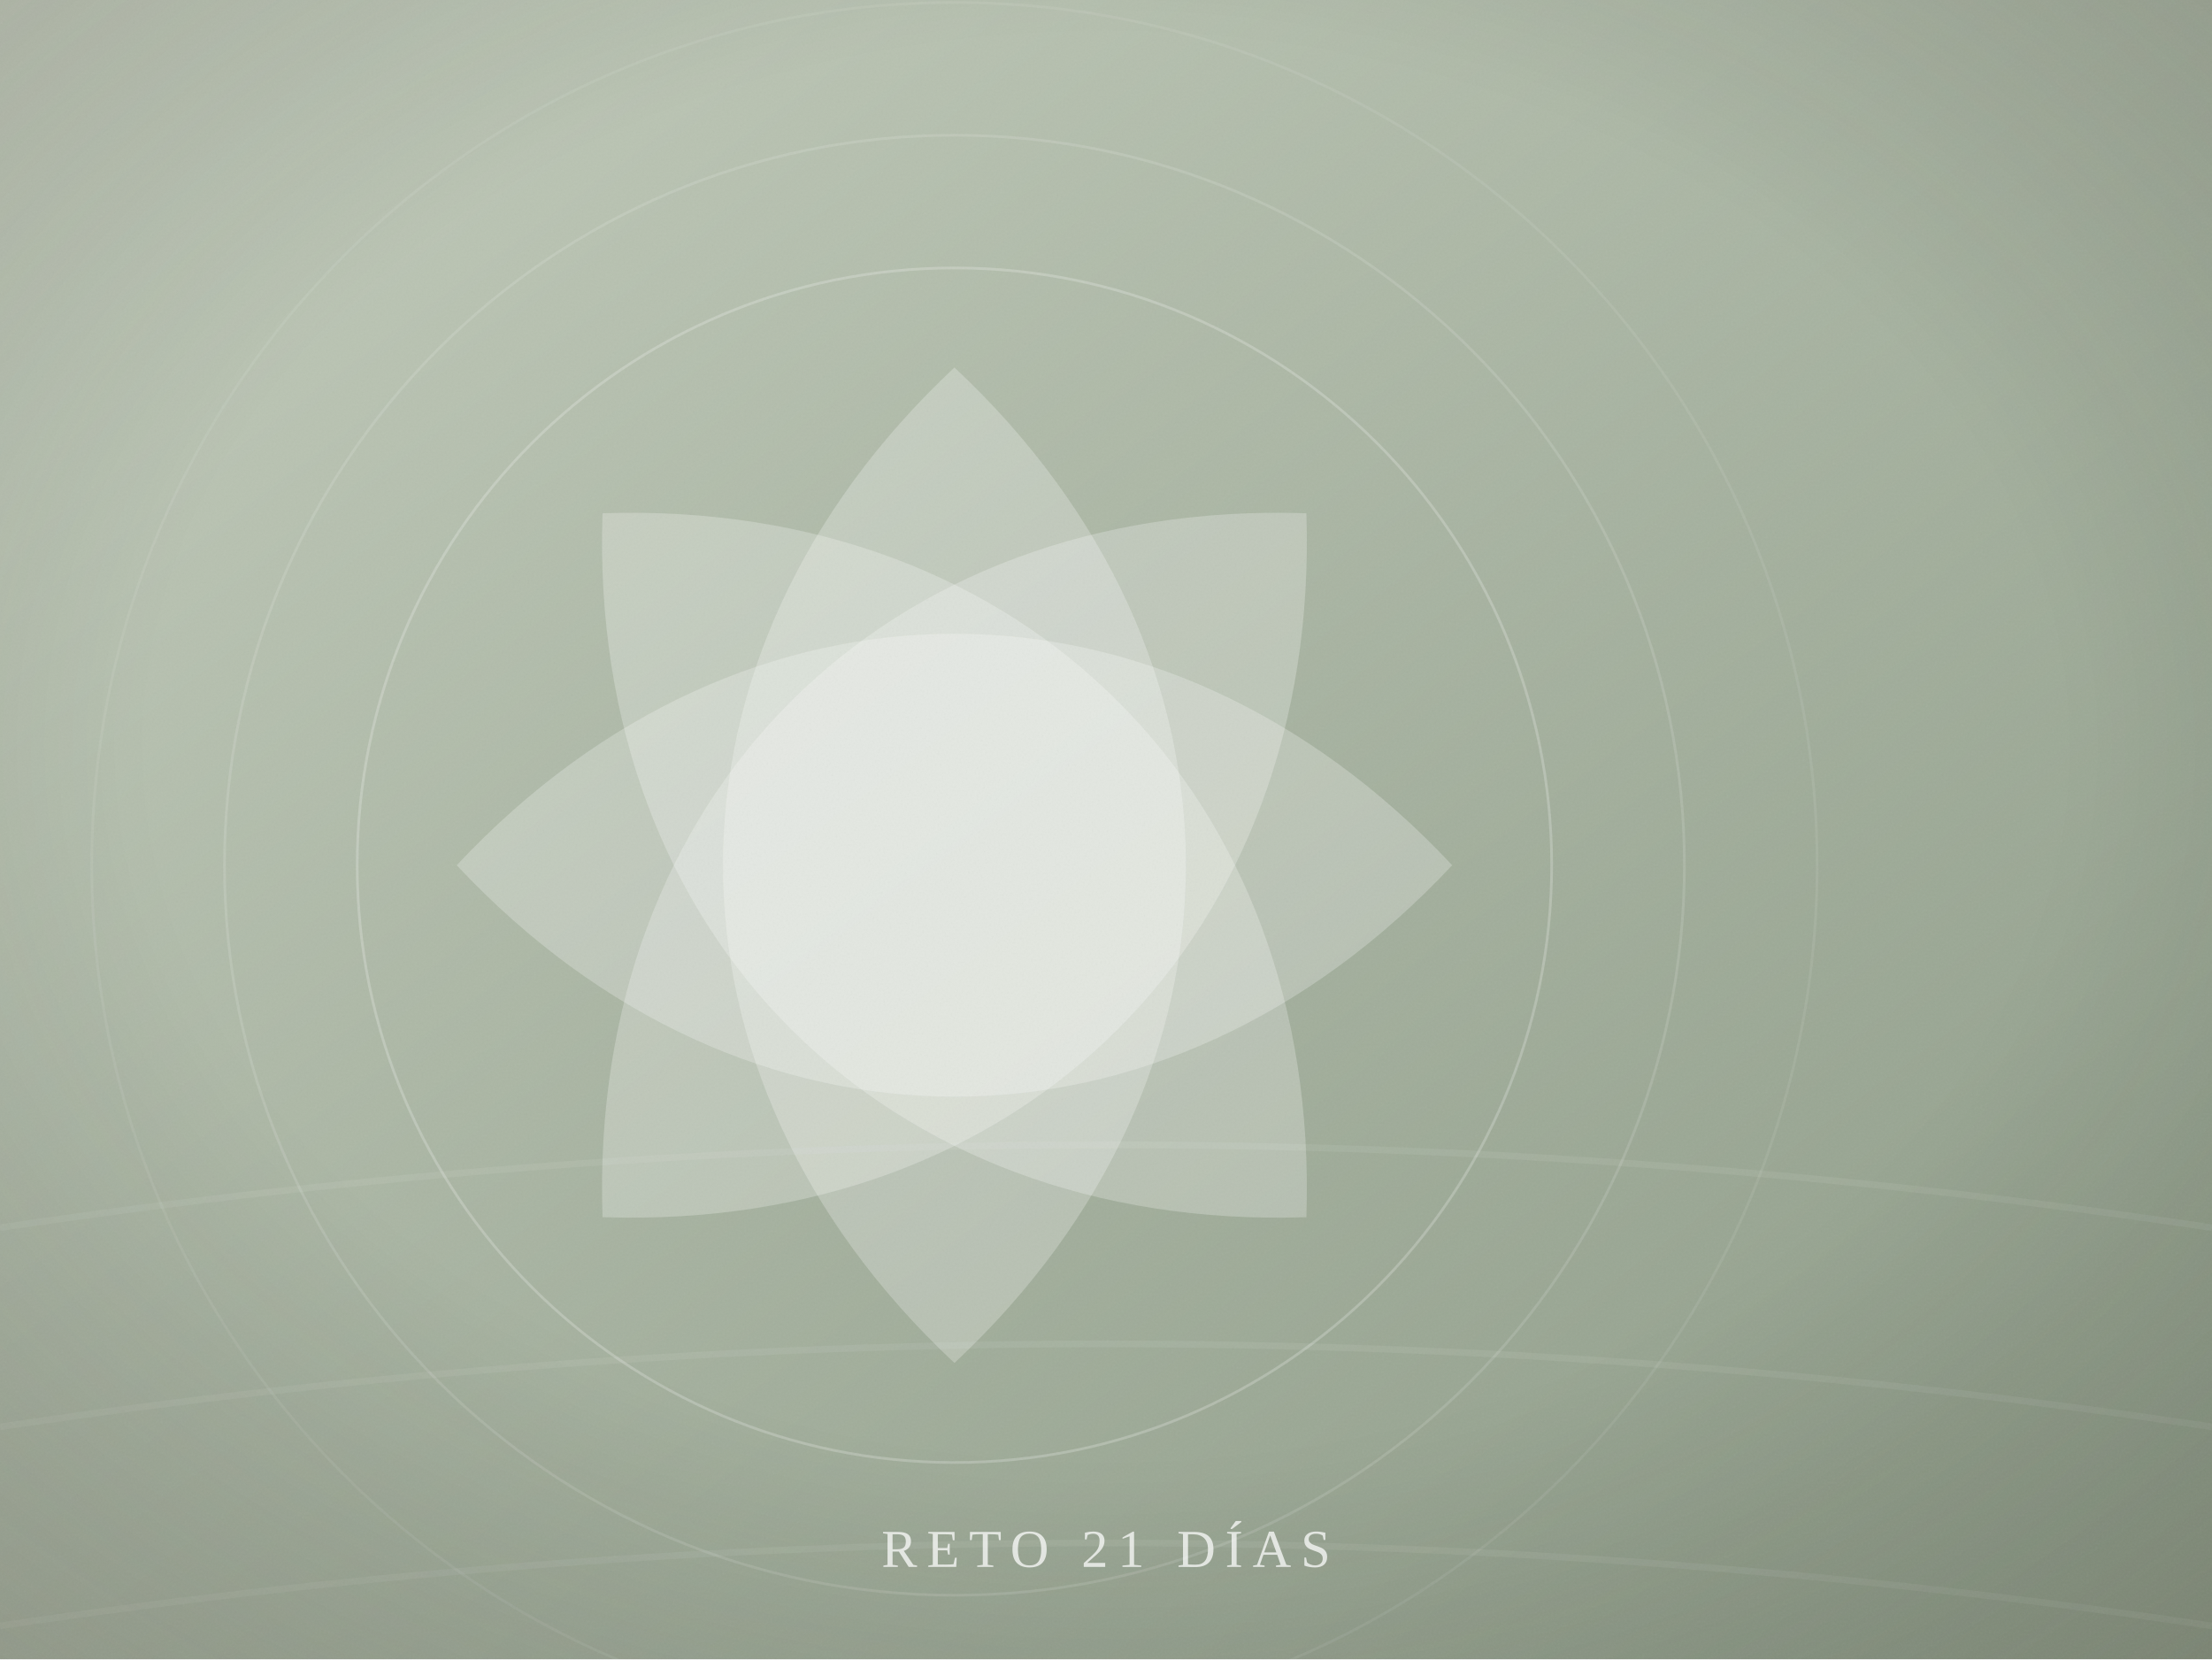
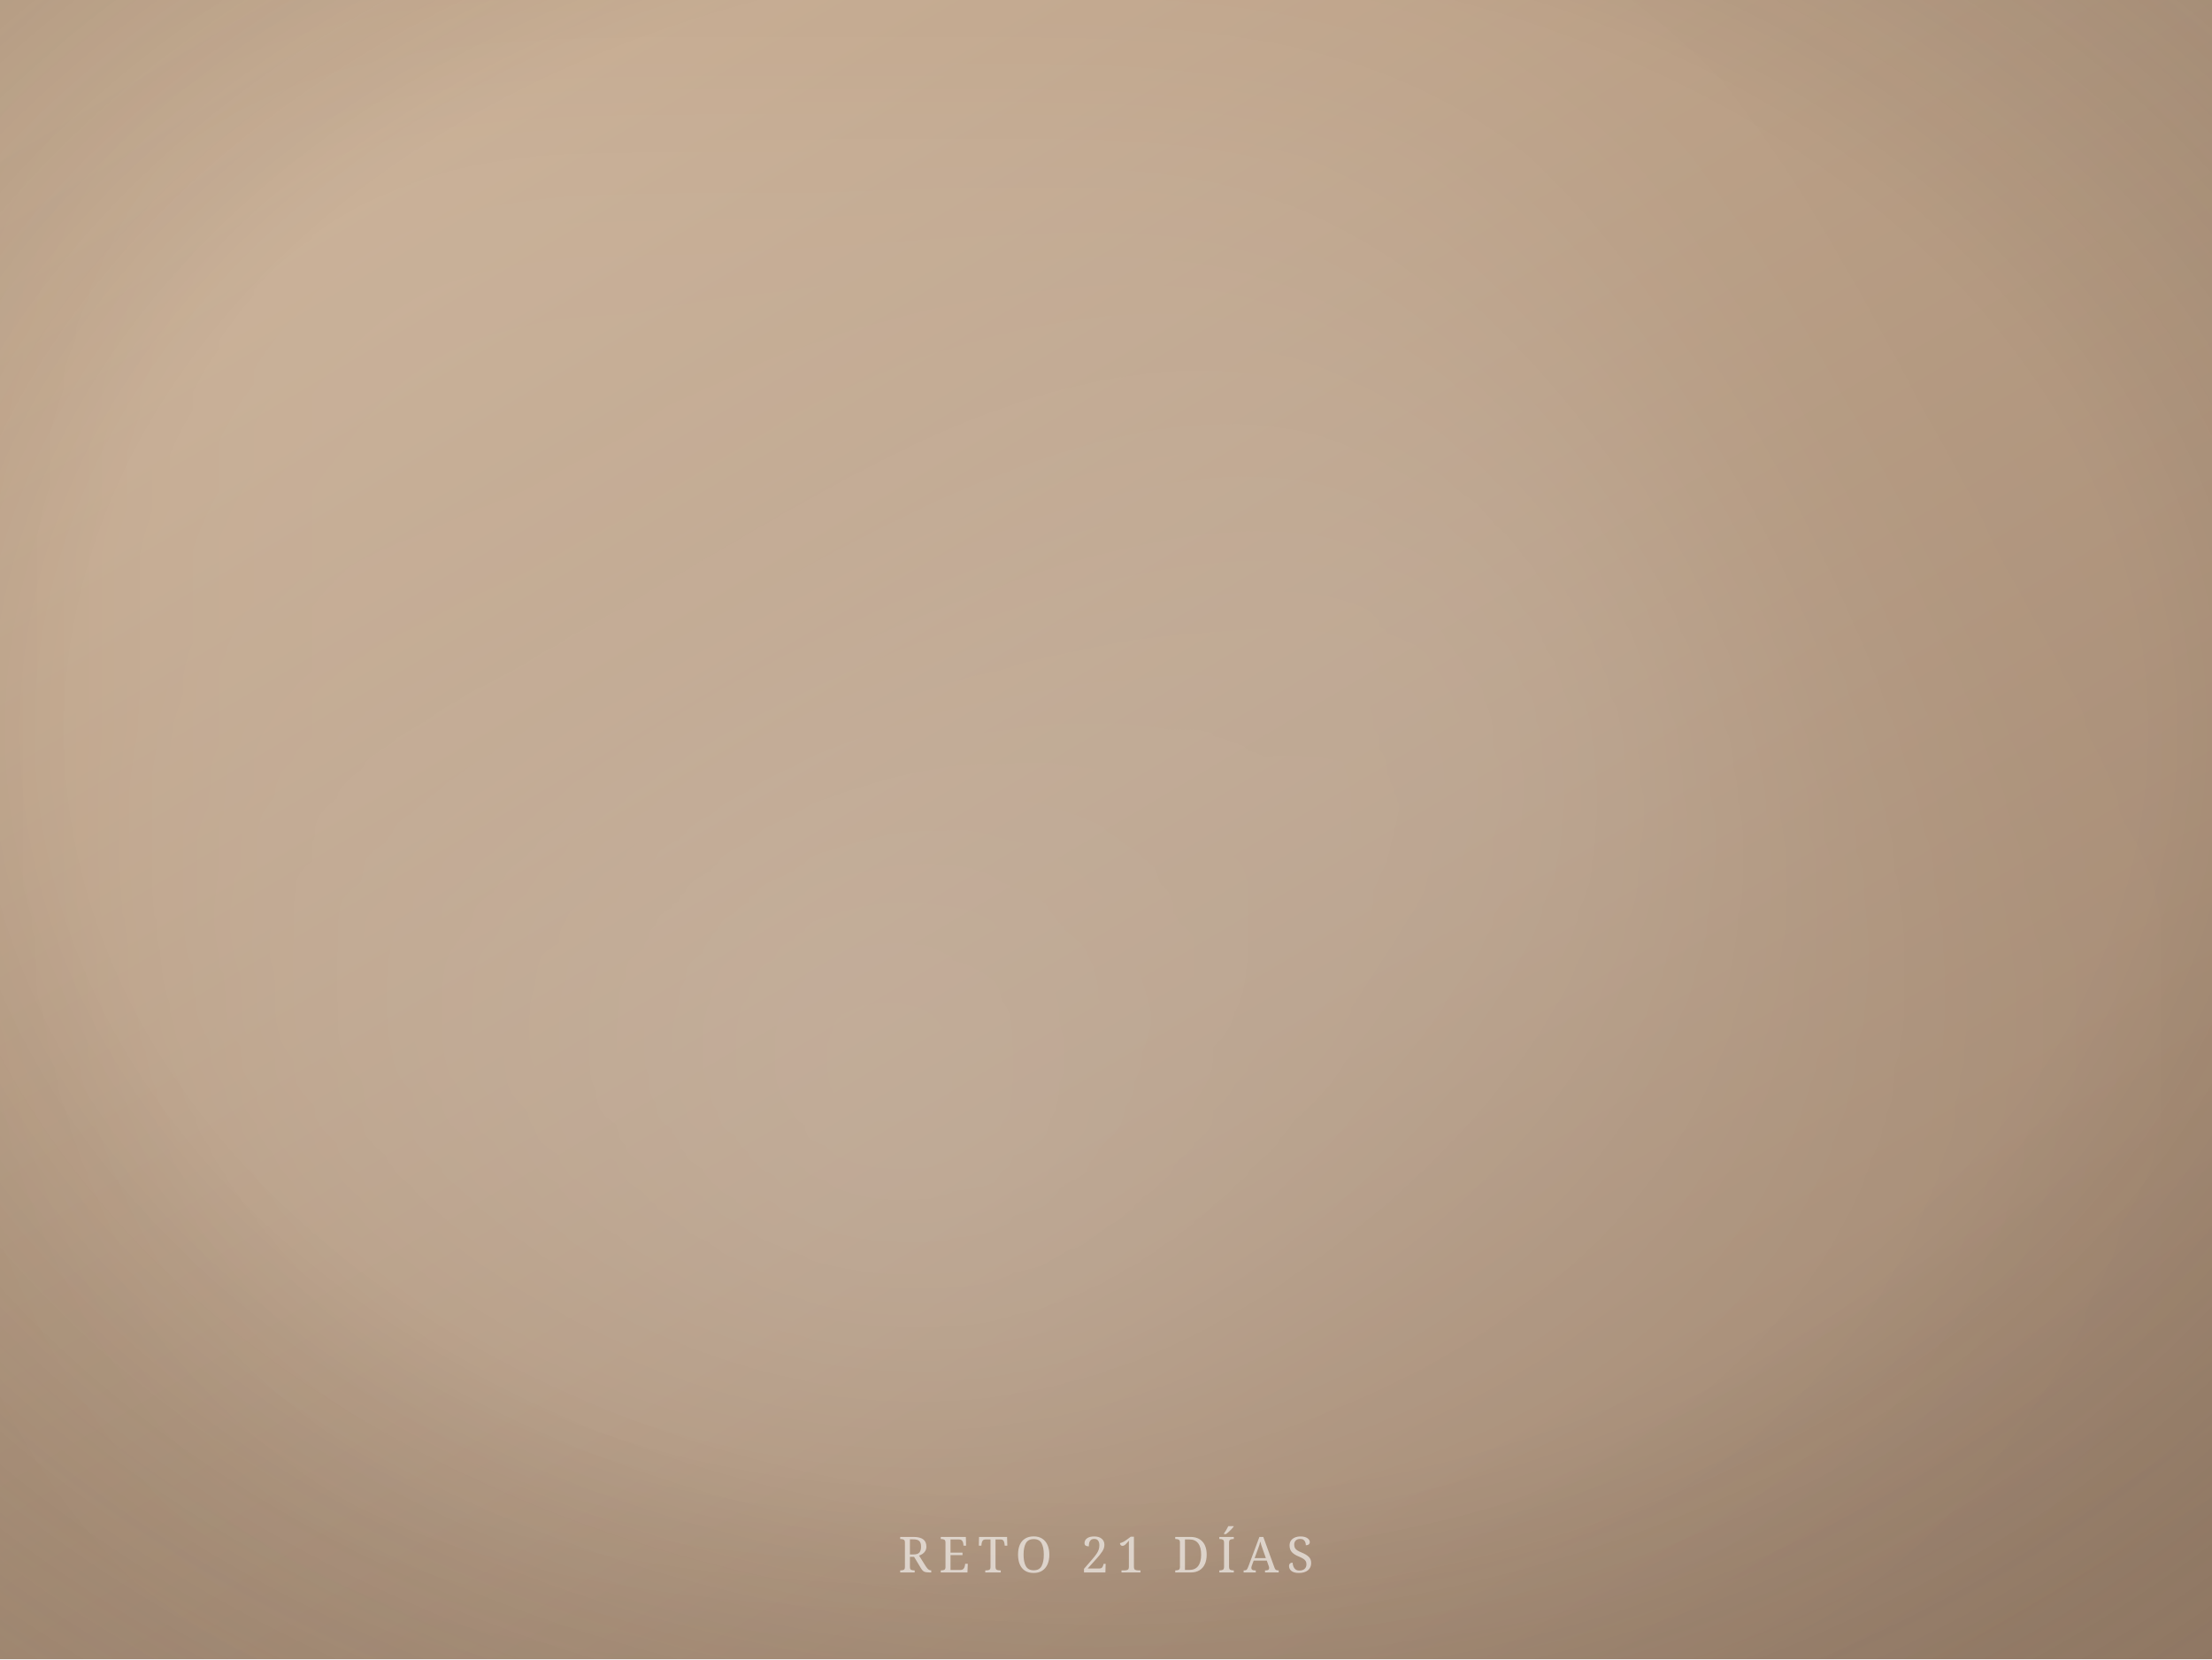
<svg xmlns="http://www.w3.org/2000/svg" viewBox="0 0 1200 900" width="1200" height="900" role="img" aria-label="Reto 21 días">
  <defs>
-     <linearGradient id="g" x1="0" y1="0" x2="1" y2="1">
-       <stop offset="0" stop-color="#C3CCBC" />
-       <stop offset="1" stop-color="#8C9A86" />
+     <linearGradient id="g" x1="0.1" y1="0" x2="0.9" y2="1">
+       <stop offset="0" stop-color="#C9AE93" />
+       <stop offset="1" stop-color="#A08670" />
    </linearGradient>
-     <radialGradient id="v" cx="0.5" cy="0.45" r="0.78">
-       <stop offset="0.55" stop-color="#000000" stop-opacity="0" />
-       <stop offset="1" stop-color="#3A3129" stop-opacity="0.22" />
+     <radialGradient id="v" cx="0.5" cy="0.44" r="0.80">
+       <stop offset="0.58" stop-color="#000000" stop-opacity="0" />
+       <stop offset="1" stop-color="#4A3A2C" stop-opacity="0.20" />
    </radialGradient>
-     <filter id="grain">
-       <feTurbulence type="fractalNoise" baseFrequency="0.85" numOctaves="3" />
-       <feColorMatrix type="saturate" values="0" />
+     <filter id="b">
+       <feGaussianBlur stdDeviation="90" />
    </filter>
  </defs>
  <rect width="1200" height="900" fill="url(#g)" />
-   <path d="M 0 666 Q 600 576 1200 666" fill="none" stroke="#FFFFFF" stroke-opacity="0.07" stroke-width="3.60" />
-   <path d="M 0 774 Q 600 684 1200 774" fill="none" stroke="#FFFFFF" stroke-opacity="0.07" stroke-width="3.60" />
-   <path d="M 0 882 Q 600 792 1200 882" fill="none" stroke="#FFFFFF" stroke-opacity="0.07" stroke-width="3.60" />
-   <g>
-     <path d="M 517.784 199.349 C 685.184 355.949, 685.184 582.749, 517.784 739.349 C 350.384 582.749, 350.384 355.949, 517.784 199.349 Z" fill="#FFFFFF" fill-opacity="0.13" transform="rotate(0.0 517.7843 469.3488)" />
-     <path d="M 517.784 199.349 C 685.184 355.949, 685.184 582.749, 517.784 739.349 C 350.384 582.749, 350.384 355.949, 517.784 199.349 Z" fill="#FFFFFF" fill-opacity="0.13" transform="rotate(45.0 517.7843 469.3488)" />
-     <path d="M 517.784 199.349 C 685.184 355.949, 685.184 582.749, 517.784 739.349 C 350.384 582.749, 350.384 355.949, 517.784 199.349 Z" fill="#FFFFFF" fill-opacity="0.13" transform="rotate(90.0 517.7843 469.3488)" />
-     <path d="M 517.784 199.349 C 685.184 355.949, 685.184 582.749, 517.784 739.349 C 350.384 582.749, 350.384 355.949, 517.784 199.349 Z" fill="#FFFFFF" fill-opacity="0.13" transform="rotate(135.0 517.7843 469.3488)" />
-     <path d="M 517.784 199.349 C 685.184 355.949, 685.184 582.749, 517.784 739.349 C 350.384 582.749, 350.384 355.949, 517.784 199.349 Z" fill="#FFFFFF" fill-opacity="0.13" transform="rotate(180.0 517.7843 469.3488)" />
-     <path d="M 517.784 199.349 C 685.184 355.949, 685.184 582.749, 517.784 739.349 C 350.384 582.749, 350.384 355.949, 517.784 199.349 Z" fill="#FFFFFF" fill-opacity="0.13" transform="rotate(225.0 517.7843 469.3488)" />
-     <path d="M 517.784 199.349 C 685.184 355.949, 685.184 582.749, 517.784 739.349 C 350.384 582.749, 350.384 355.949, 517.784 199.349 Z" fill="#FFFFFF" fill-opacity="0.13" transform="rotate(270.0 517.7843 469.3488)" />
-     <path d="M 517.784 199.349 C 685.184 355.949, 685.184 582.749, 517.784 739.349 C 350.384 582.749, 350.384 355.949, 517.784 199.349 Z" fill="#FFFFFF" fill-opacity="0.13" transform="rotate(315.0 517.7843 469.3488)" />
-     <circle cx="517.784" cy="469.349" r="324.0" fill="none" stroke="#FFFFFF" stroke-opacity="0.22" stroke-width="1.44" />
-     <circle cx="517.784" cy="469.349" r="396.0" fill="none" stroke="#FFFFFF" stroke-opacity="0.13" stroke-width="1.44" />
-     <circle cx="517.784" cy="469.349" r="468.0" fill="none" stroke="#FFFFFF" stroke-opacity="0.08" stroke-width="1.44" />
+   <g filter="url(#b)">
+     <ellipse cx="452" cy="356" rx="468" ry="414" fill="#FFFFFF" fill-opacity="0.1" />
+     <ellipse cx="704" cy="554" rx="360" ry="306" fill="#FFFFFF" fill-opacity="0.07" />
+     <ellipse cx="344" cy="644" rx="270" ry="234" fill="#FFFFFF" fill-opacity="0.05" />
  </g>
  <rect width="1200" height="900" fill="url(#v)" />
-   <rect width="1200" height="900" filter="url(#grain)" opacity="0.06" />
-   <text x="600" y="850" text-anchor="middle" font-family="Georgia, 'Times New Roman', serif" font-size="29" fill="#FFFFFF" fill-opacity="0.72" letter-spacing="5.2">RETO 21 DÍAS</text>
+   <text x="600" y="853" text-anchor="middle" font-family="Playfair Display, Georgia, serif" font-size="27" fill="#FFFFFF" fill-opacity="0.60" letter-spacing="4.3">RETO 21 DÍAS</text>
</svg>
